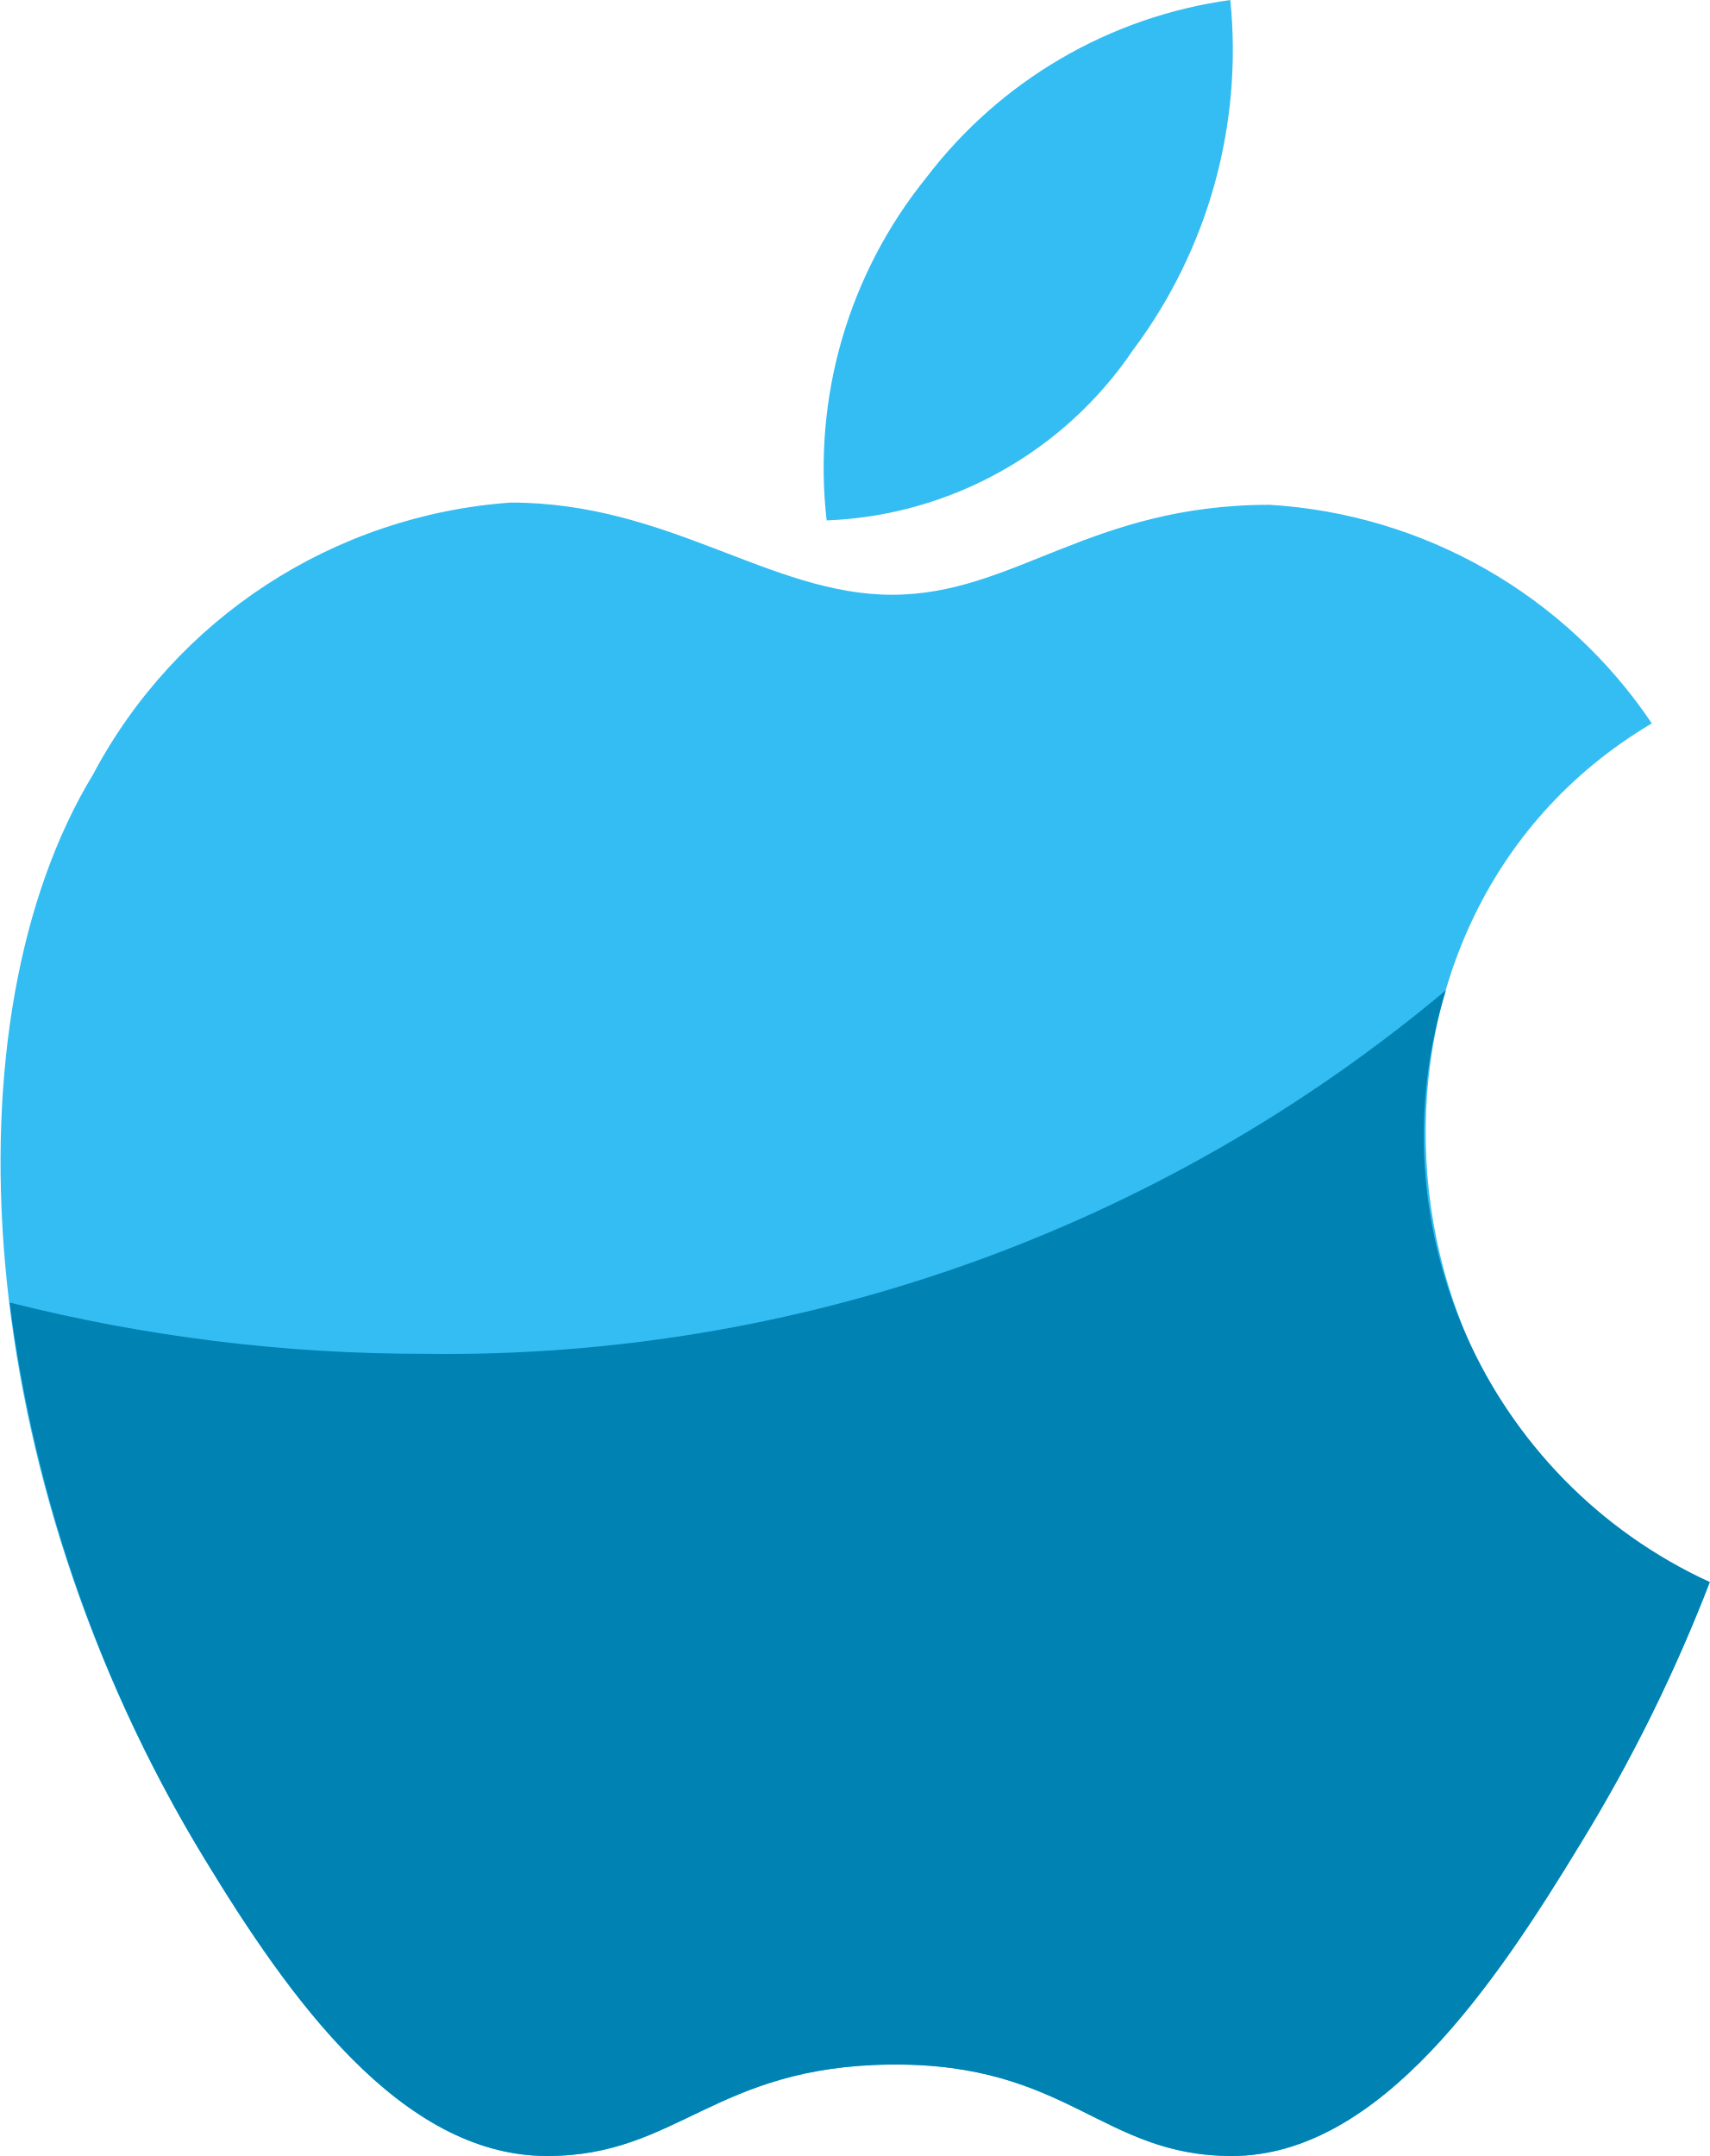
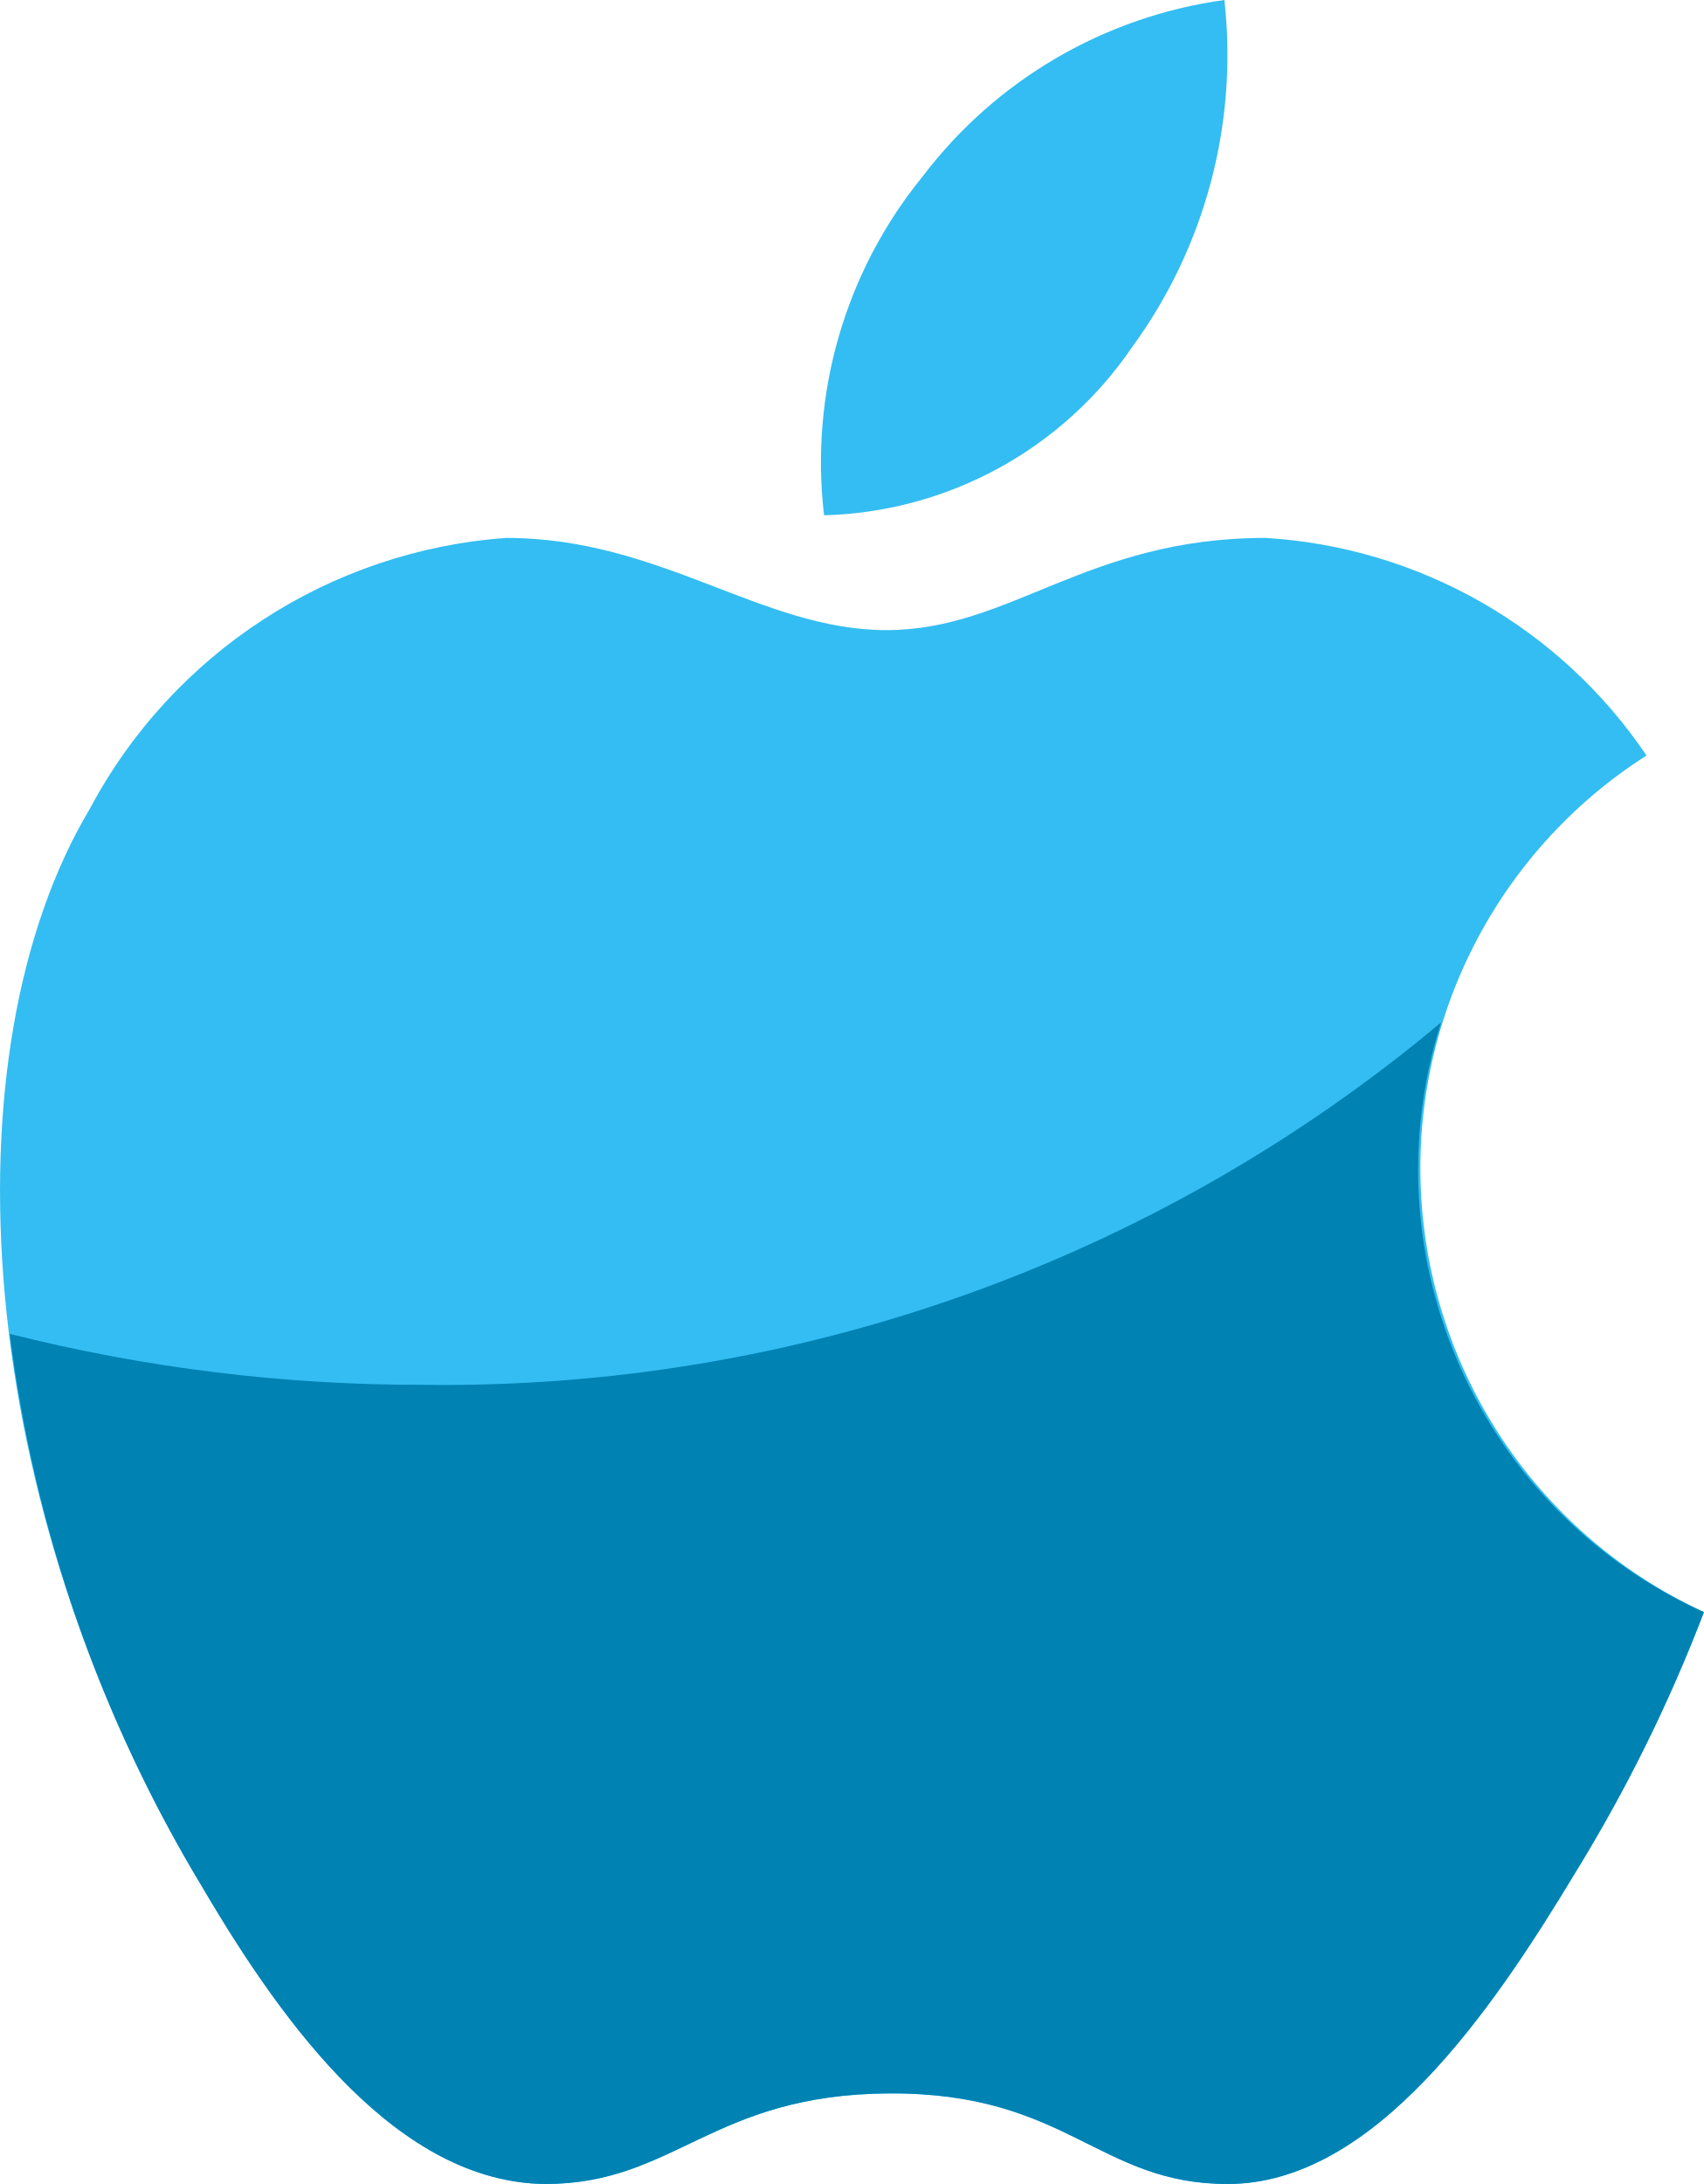
- <svg xmlns="http://www.w3.org/2000/svg" width="23" height="29">
-   <path d="m15.24 4.71a6.73 6.73 0 0 0 1.31-4.71 6.21 6.21 0 0 0 -4.09 2.39 6.21 6.21 0 0 0 -1.34 4.61 5.22 5.22 0 0 0 4.12-2.29z" fill="#33bdf2" />
-   <path d="m22.22 9.73a6.68 6.68 0 0 0 -5.14-2.94c-2.42 0-3.44 1.21-5.08 1.21s-3-1.24-5.13-1.24a6.92 6.92 0 0 0 -5.62 3.66c-1.99 3.28-1.66 9.4 1.5 14.58 1.13 1.86 2.64 4 4.61 4 1.76 0 2.25-1.21 4.63-1.23s2.83 1.23 4.58 1.23c2 0 3.56-2.34 4.69-4.2a21.51 21.51 0 0 0 1.74-3.52c-4.57-1.87-5.3-8.87-.78-11.55z" fill="#33bdf2" />
-   <path d="m19.45 13.32a20.93 20.93 0 0 1 -13.75 4.89 22.64 22.64 0 0 1 -5.57-.69 19.06 19.06 0 0 0 2.62 7.48c1.13 1.86 2.64 4 4.61 4 1.76 0 2.25-1.21 4.63-1.23s2.83 1.23 4.58 1.23c2 0 3.56-2.34 4.69-4.2a21.51 21.51 0 0 0 1.74-3.52 6.61 6.61 0 0 1 -3.55-7.96z" fill="#0082b3" />
+ <svg xmlns="http://www.w3.org/2000/svg" width="21.07" height="27" viewBox="0 0 21.07 27">
+   <path d="M14,4.29A6.12,6.12,0,0,0,15.14,0a5.65,5.65,0,0,0-3.73,2.18,5.59,5.59,0,0,0-1.22,4.19A4.76,4.76,0,0,0,14,4.29Z" fill="#33bdf2" />
+   <path d="M20.36,9.34a6.13,6.13,0,0,0-4.71-2.69c-2.22,0-3.15,1.14-4.69,1.14S8.17,6.65,6.26,6.65A6.35,6.35,0,0,0,1.11,10C-.68,13-.37,18.58,2.52,23.36c1,1.7,2.41,3.62,4.22,3.64C8.35,27,8.8,25.89,11,25.88S13.58,27,15.18,27c1.81,0,3.27-2.14,4.3-3.85a19.29,19.29,0,0,0,1.59-3.22A6.05,6.05,0,0,1,20.36,9.34Z" fill="#33bdf2" />
+   <path d="M17.82,12.64A19.2,19.2,0,0,1,5.23,17.12a20.73,20.73,0,0,1-5.11-.63,17.48,17.48,0,0,0,2.4,6.87c1,1.7,2.41,3.62,4.22,3.64C8.35,27,8.8,25.89,11,25.88S13.58,27,15.18,27c1.81,0,3.27-2.14,4.3-3.85a19.29,19.29,0,0,0,1.59-3.22A6,6,0,0,1,17.82,12.64Z" fill="#0082b3" />
</svg>
